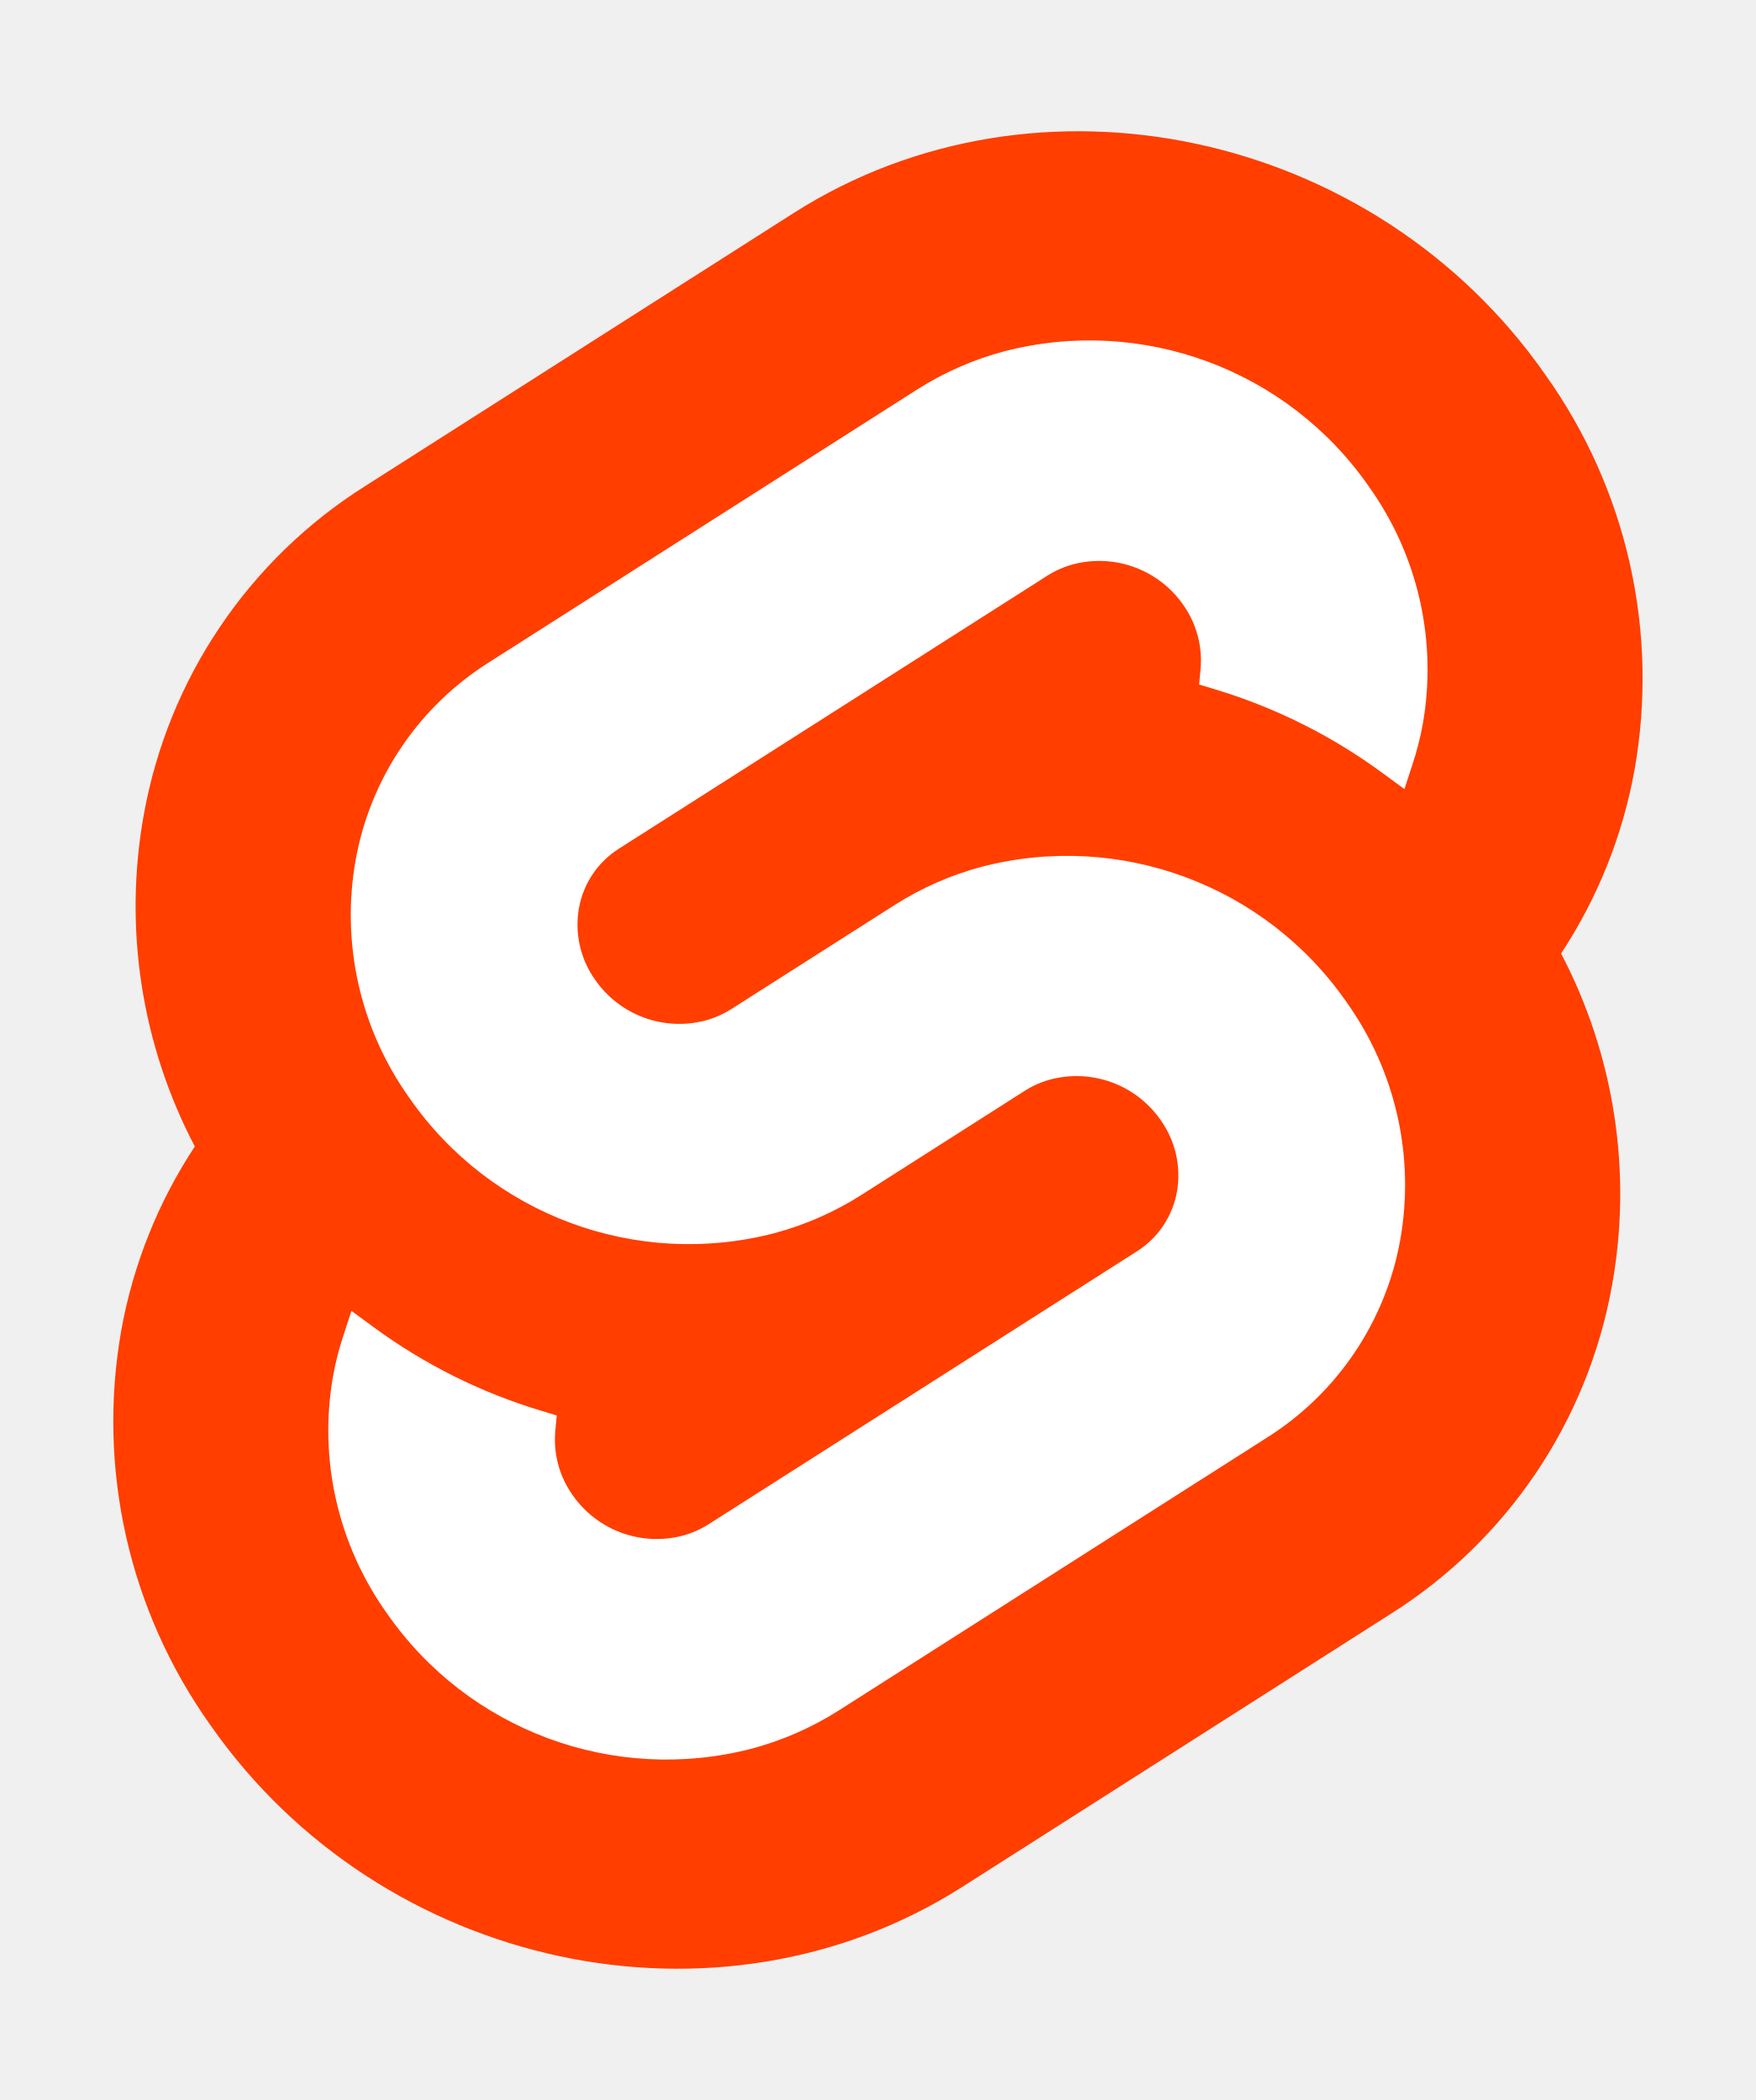
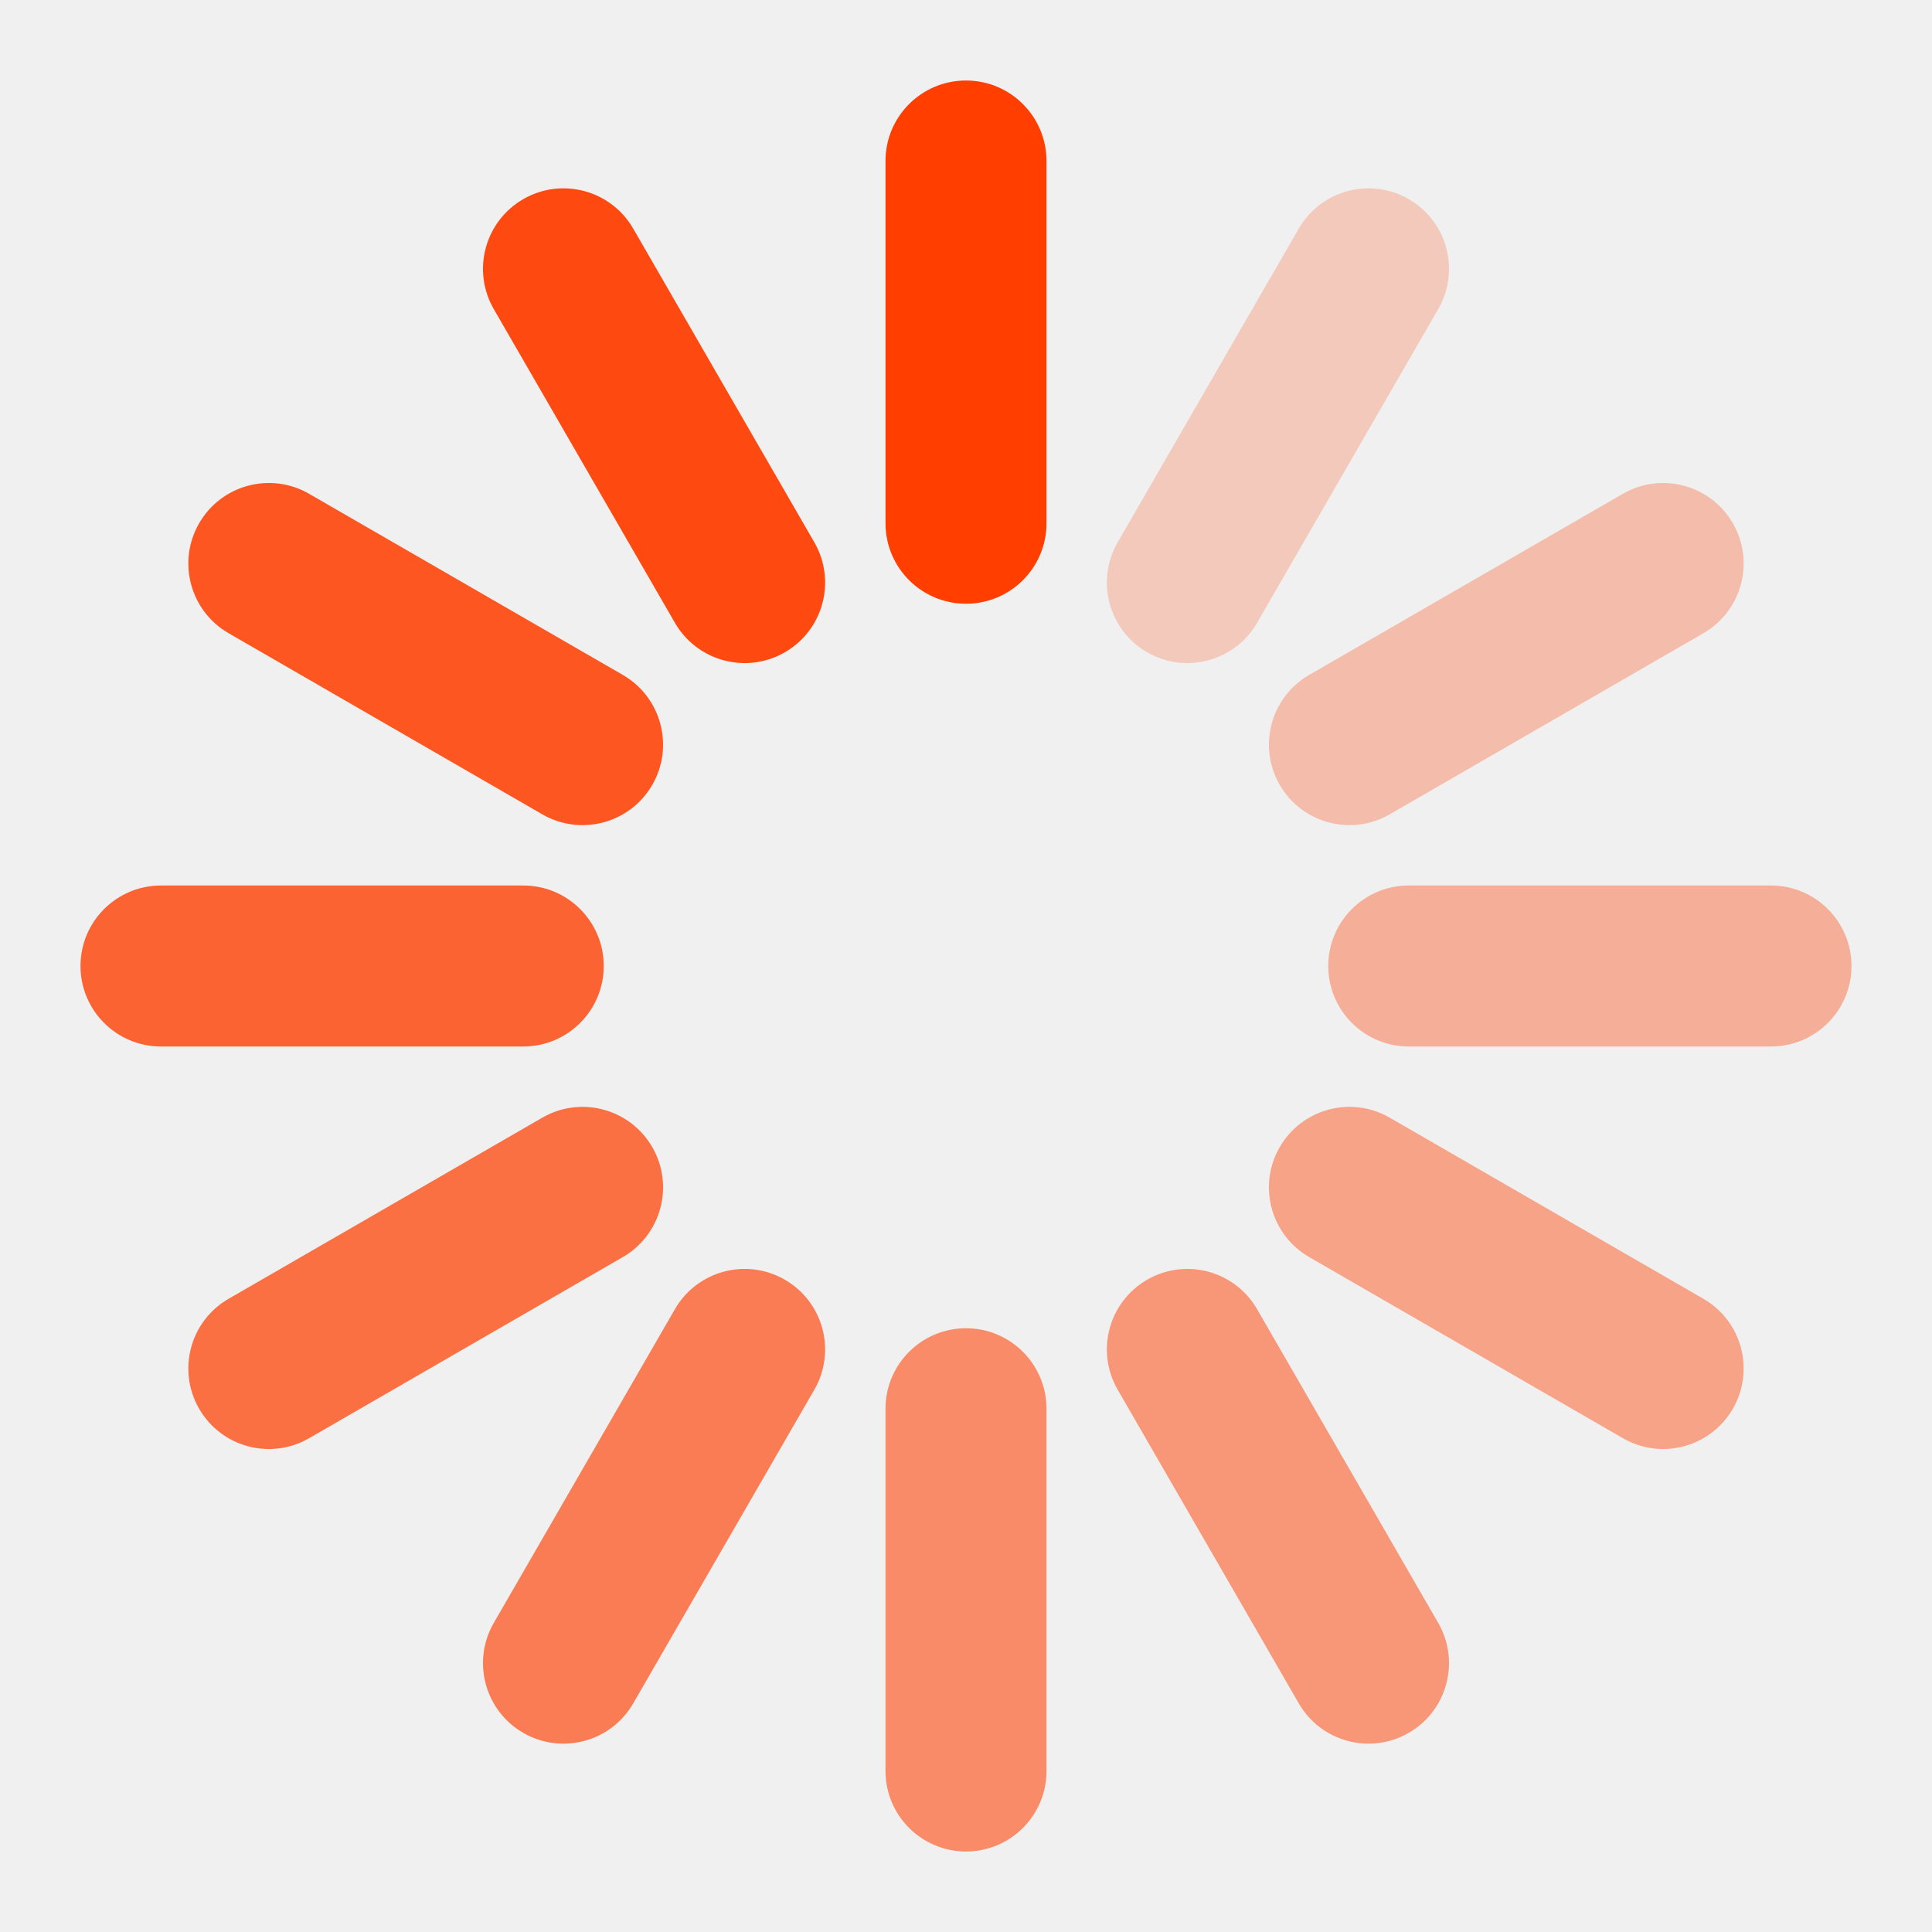
- <svg xmlns="http://www.w3.org/2000/svg" width="107" height="128" viewBox="0 0 107 128">
-   <path d="M94.157 22.819c-10.4-14.885-30.94-19.297-45.792-9.835L22.282 29.608A29.92 29.92 0 0 0 8.764 49.65a31.5 31.5 0 0 0 3.108 20.231 30 30 0 0 0-4.477 11.183 31.9 31.9 0 0 0 5.448 24.116c10.402 14.887 30.942 19.297 45.791 9.835l26.083-16.624A29.92 29.92 0 0 0 98.235 78.35a31.53 31.53 0 0 0-3.105-20.232 30 30 0 0 0 4.474-11.182 31.88 31.88 0 0 0-5.447-24.116" style="fill:#ff3e00" />
-   <path d="M45.817 106.582a20.72 20.72 0 0 1-22.237-8.243 19.17 19.17 0 0 1-3.277-14.503 18 18 0 0 1 .624-2.435l.49-1.498 1.337.981a33.6 33.6 0 0 0 10.203 5.098l.97.294-.09.968a5.85 5.85 0 0 0 1.052 3.878 6.24 6.24 0 0 0 6.695 2.485 5.8 5.8 0 0 0 1.603-.704L69.27 76.28a5.43 5.43 0 0 0 2.45-3.631 5.8 5.8 0 0 0-.987-4.371 6.24 6.24 0 0 0-6.698-2.487 5.7 5.7 0 0 0-1.6.704l-9.953 6.345a19 19 0 0 1-5.296 2.326 20.72 20.72 0 0 1-22.237-8.243 19.17 19.17 0 0 1-3.277-14.502 17.99 17.99 0 0 1 8.13-12.052l26.081-16.623a19 19 0 0 1 5.3-2.329 20.72 20.72 0 0 1 22.237 8.243 19.17 19.17 0 0 1 3.277 14.503 18 18 0 0 1-.624 2.435l-.49 1.498-1.337-.98a33.6 33.6 0 0 0-10.203-5.1l-.97-.294.09-.968a5.86 5.86 0 0 0-1.052-3.878 6.24 6.24 0 0 0-6.696-2.485 5.8 5.8 0 0 0-1.602.704L37.73 51.72a5.42 5.42 0 0 0-2.449 3.63 5.79 5.79 0 0 0 .986 4.372 6.24 6.24 0 0 0 6.698 2.486 5.8 5.8 0 0 0 1.602-.704l9.952-6.342a19 19 0 0 1 5.295-2.328 20.72 20.72 0 0 1 22.237 8.242 19.17 19.17 0 0 1 3.277 14.503 18 18 0 0 1-8.13 12.053l-26.081 16.622a19 19 0 0 1-5.3 2.328" style="fill:#fff" />
+ <svg xmlns="http://www.w3.org/2000/svg" viewBox="0 0 24 24" fill="#ff3e00">
+   <rect x="11" y="1" width="2" height="6.5" rx="1" transform="rotate(0 12 12)" opacity="1" />
+   <rect x="11" y="1" width="2" height="6.5" rx="1" transform="rotate(30 12 12)" opacity="0.22" />
+   <rect x="11" y="1" width="2" height="6.5" rx="1" transform="rotate(60 12 12)" opacity="0.29" />
+   <rect x="11" y="1" width="2" height="6.5" rx="1" transform="rotate(90 12 12)" opacity="0.36" />
+   <rect x="11" y="1" width="2" height="6.5" rx="1" transform="rotate(120 12 12)" opacity="0.43" />
+   <rect x="11" y="1" width="2" height="6.5" rx="1" transform="rotate(150 12 12)" opacity="0.5" />
+   <rect x="11" y="1" width="2" height="6.5" rx="1" transform="rotate(180 12 12)" opacity="0.57" />
+   <rect x="11" y="1" width="2" height="6.5" rx="1" transform="rotate(210 12 12)" opacity="0.65" />
+   <rect x="11" y="1" width="2" height="6.5" rx="1" transform="rotate(240 12 12)" opacity="0.72" />
+   <rect x="11" y="1" width="2" height="6.5" rx="1" transform="rotate(270 12 12)" opacity="0.79" />
+   <rect x="11" y="1" width="2" height="6.5" rx="1" transform="rotate(300 12 12)" opacity="0.86" />
+   <rect x="11" y="1" width="2" height="6.5" rx="1" transform="rotate(330 12 12)" opacity="0.93" />
</svg>
